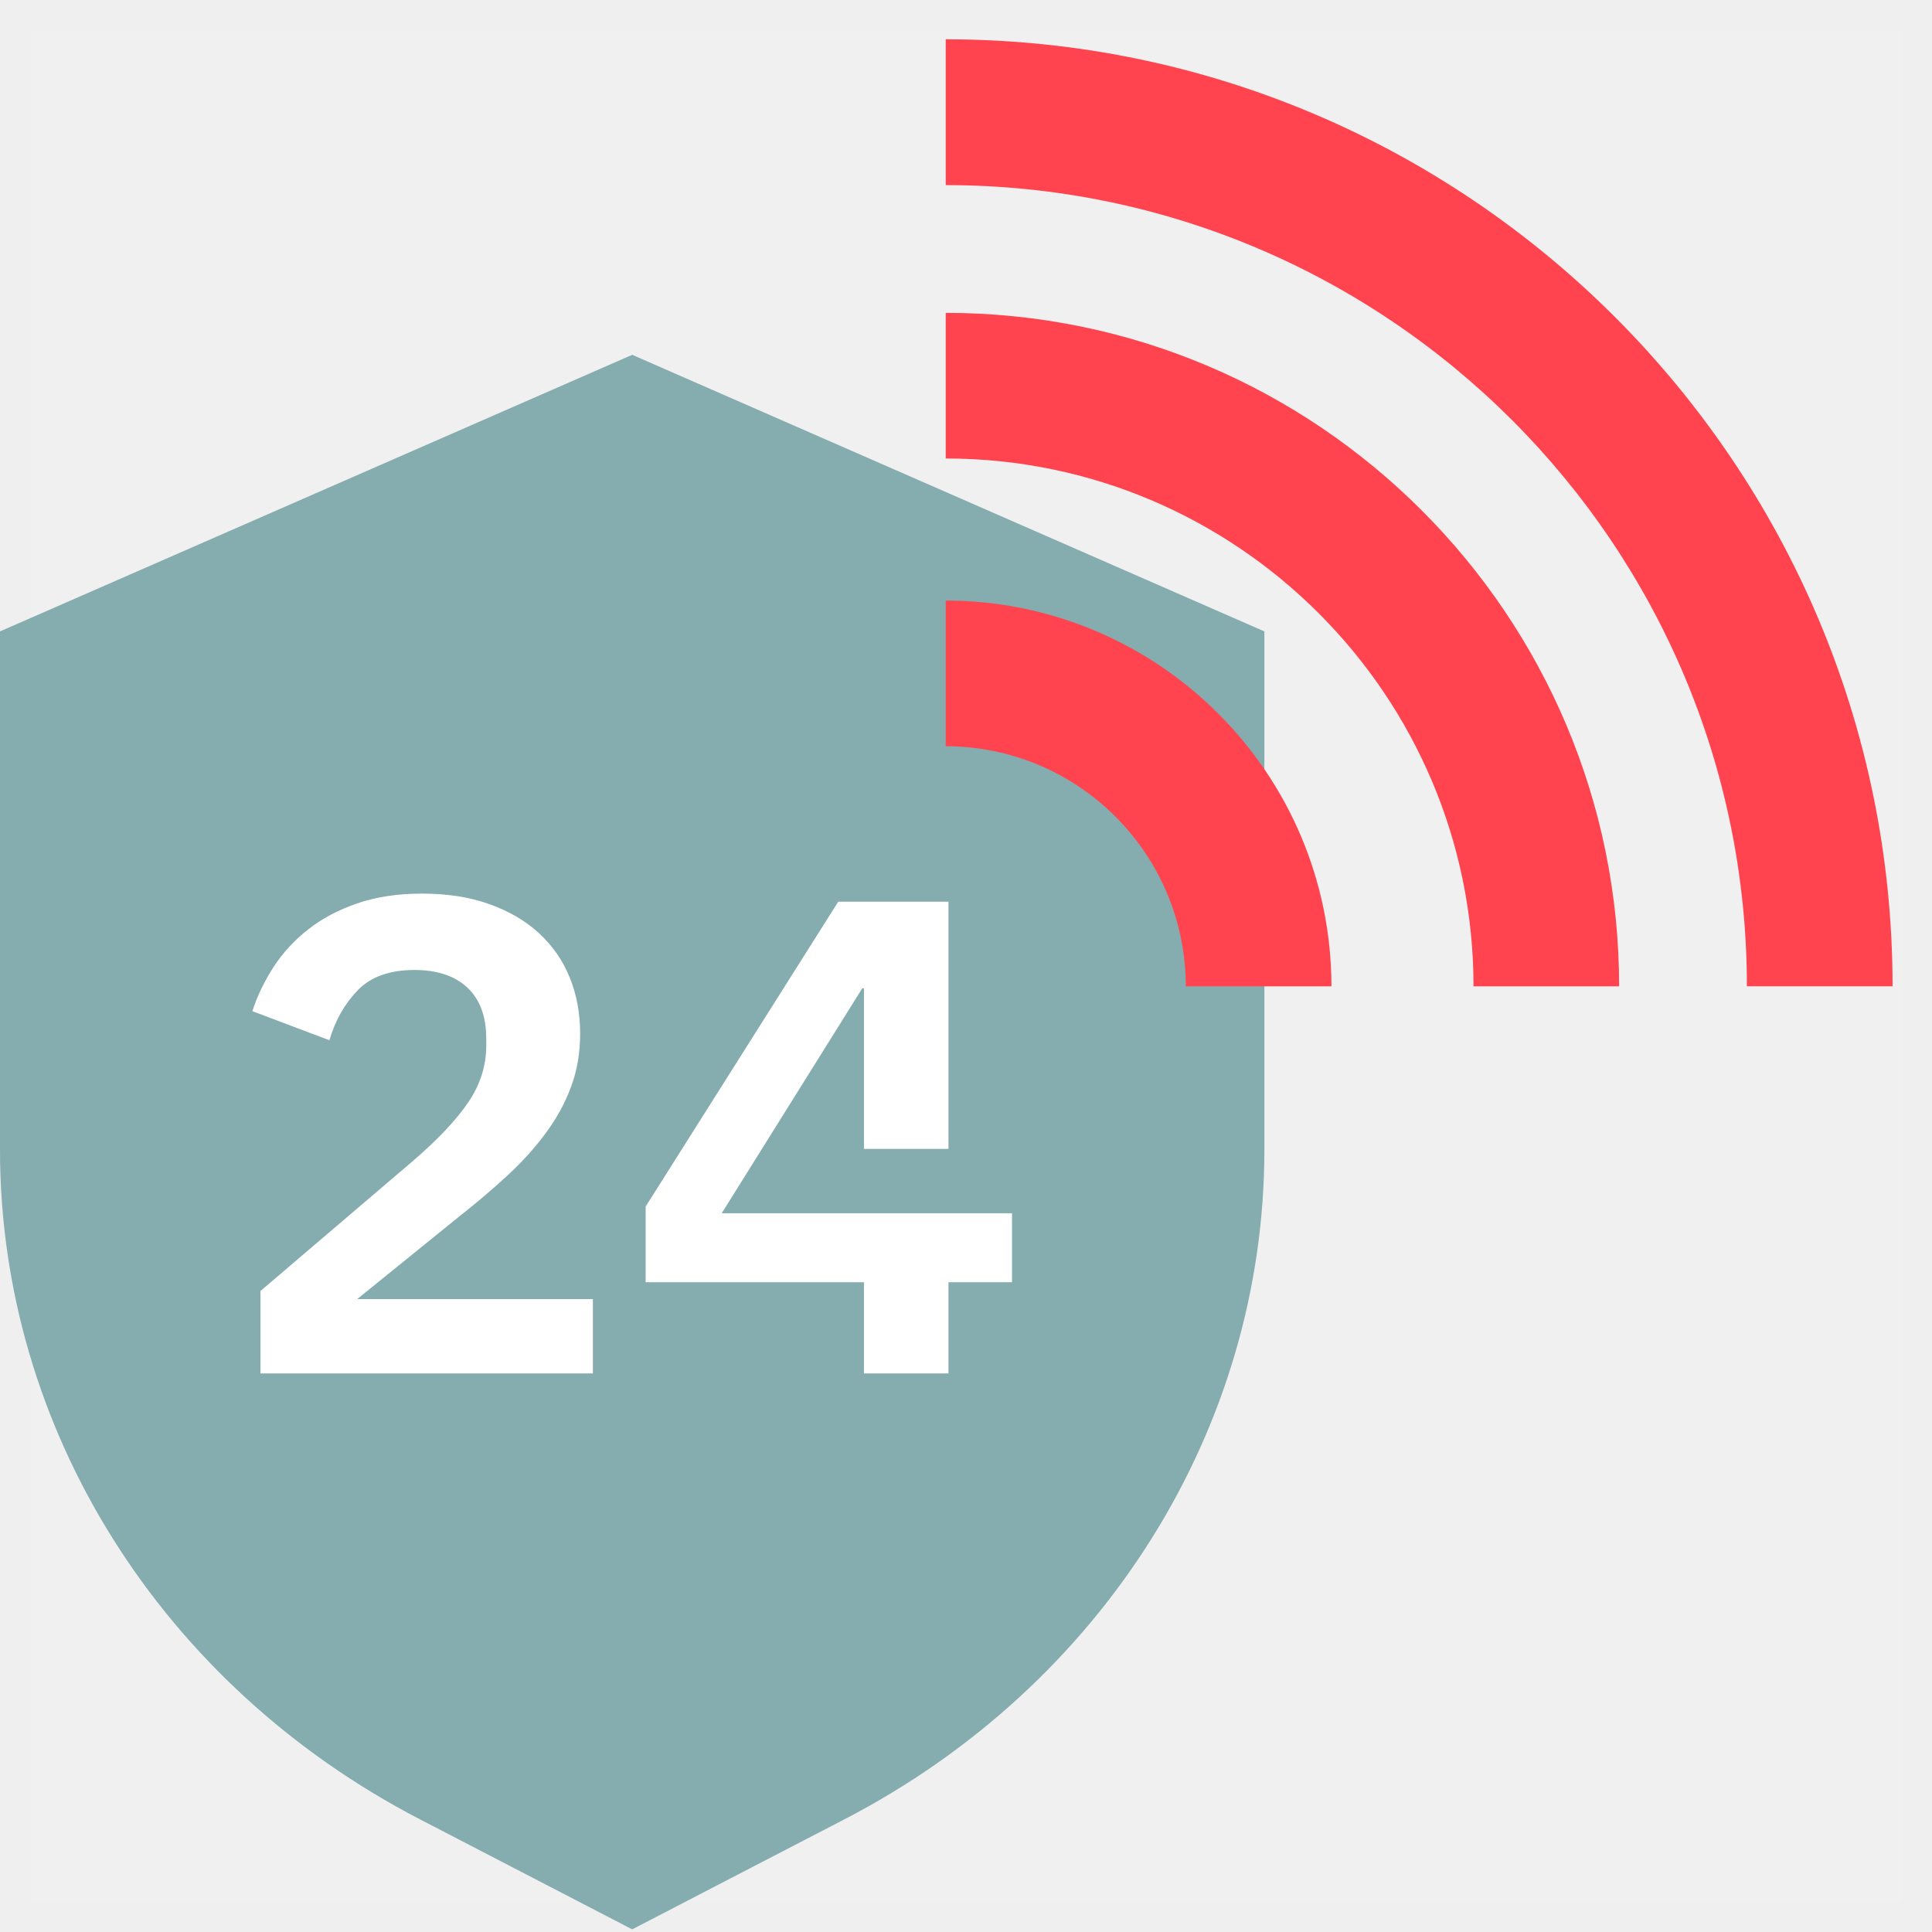
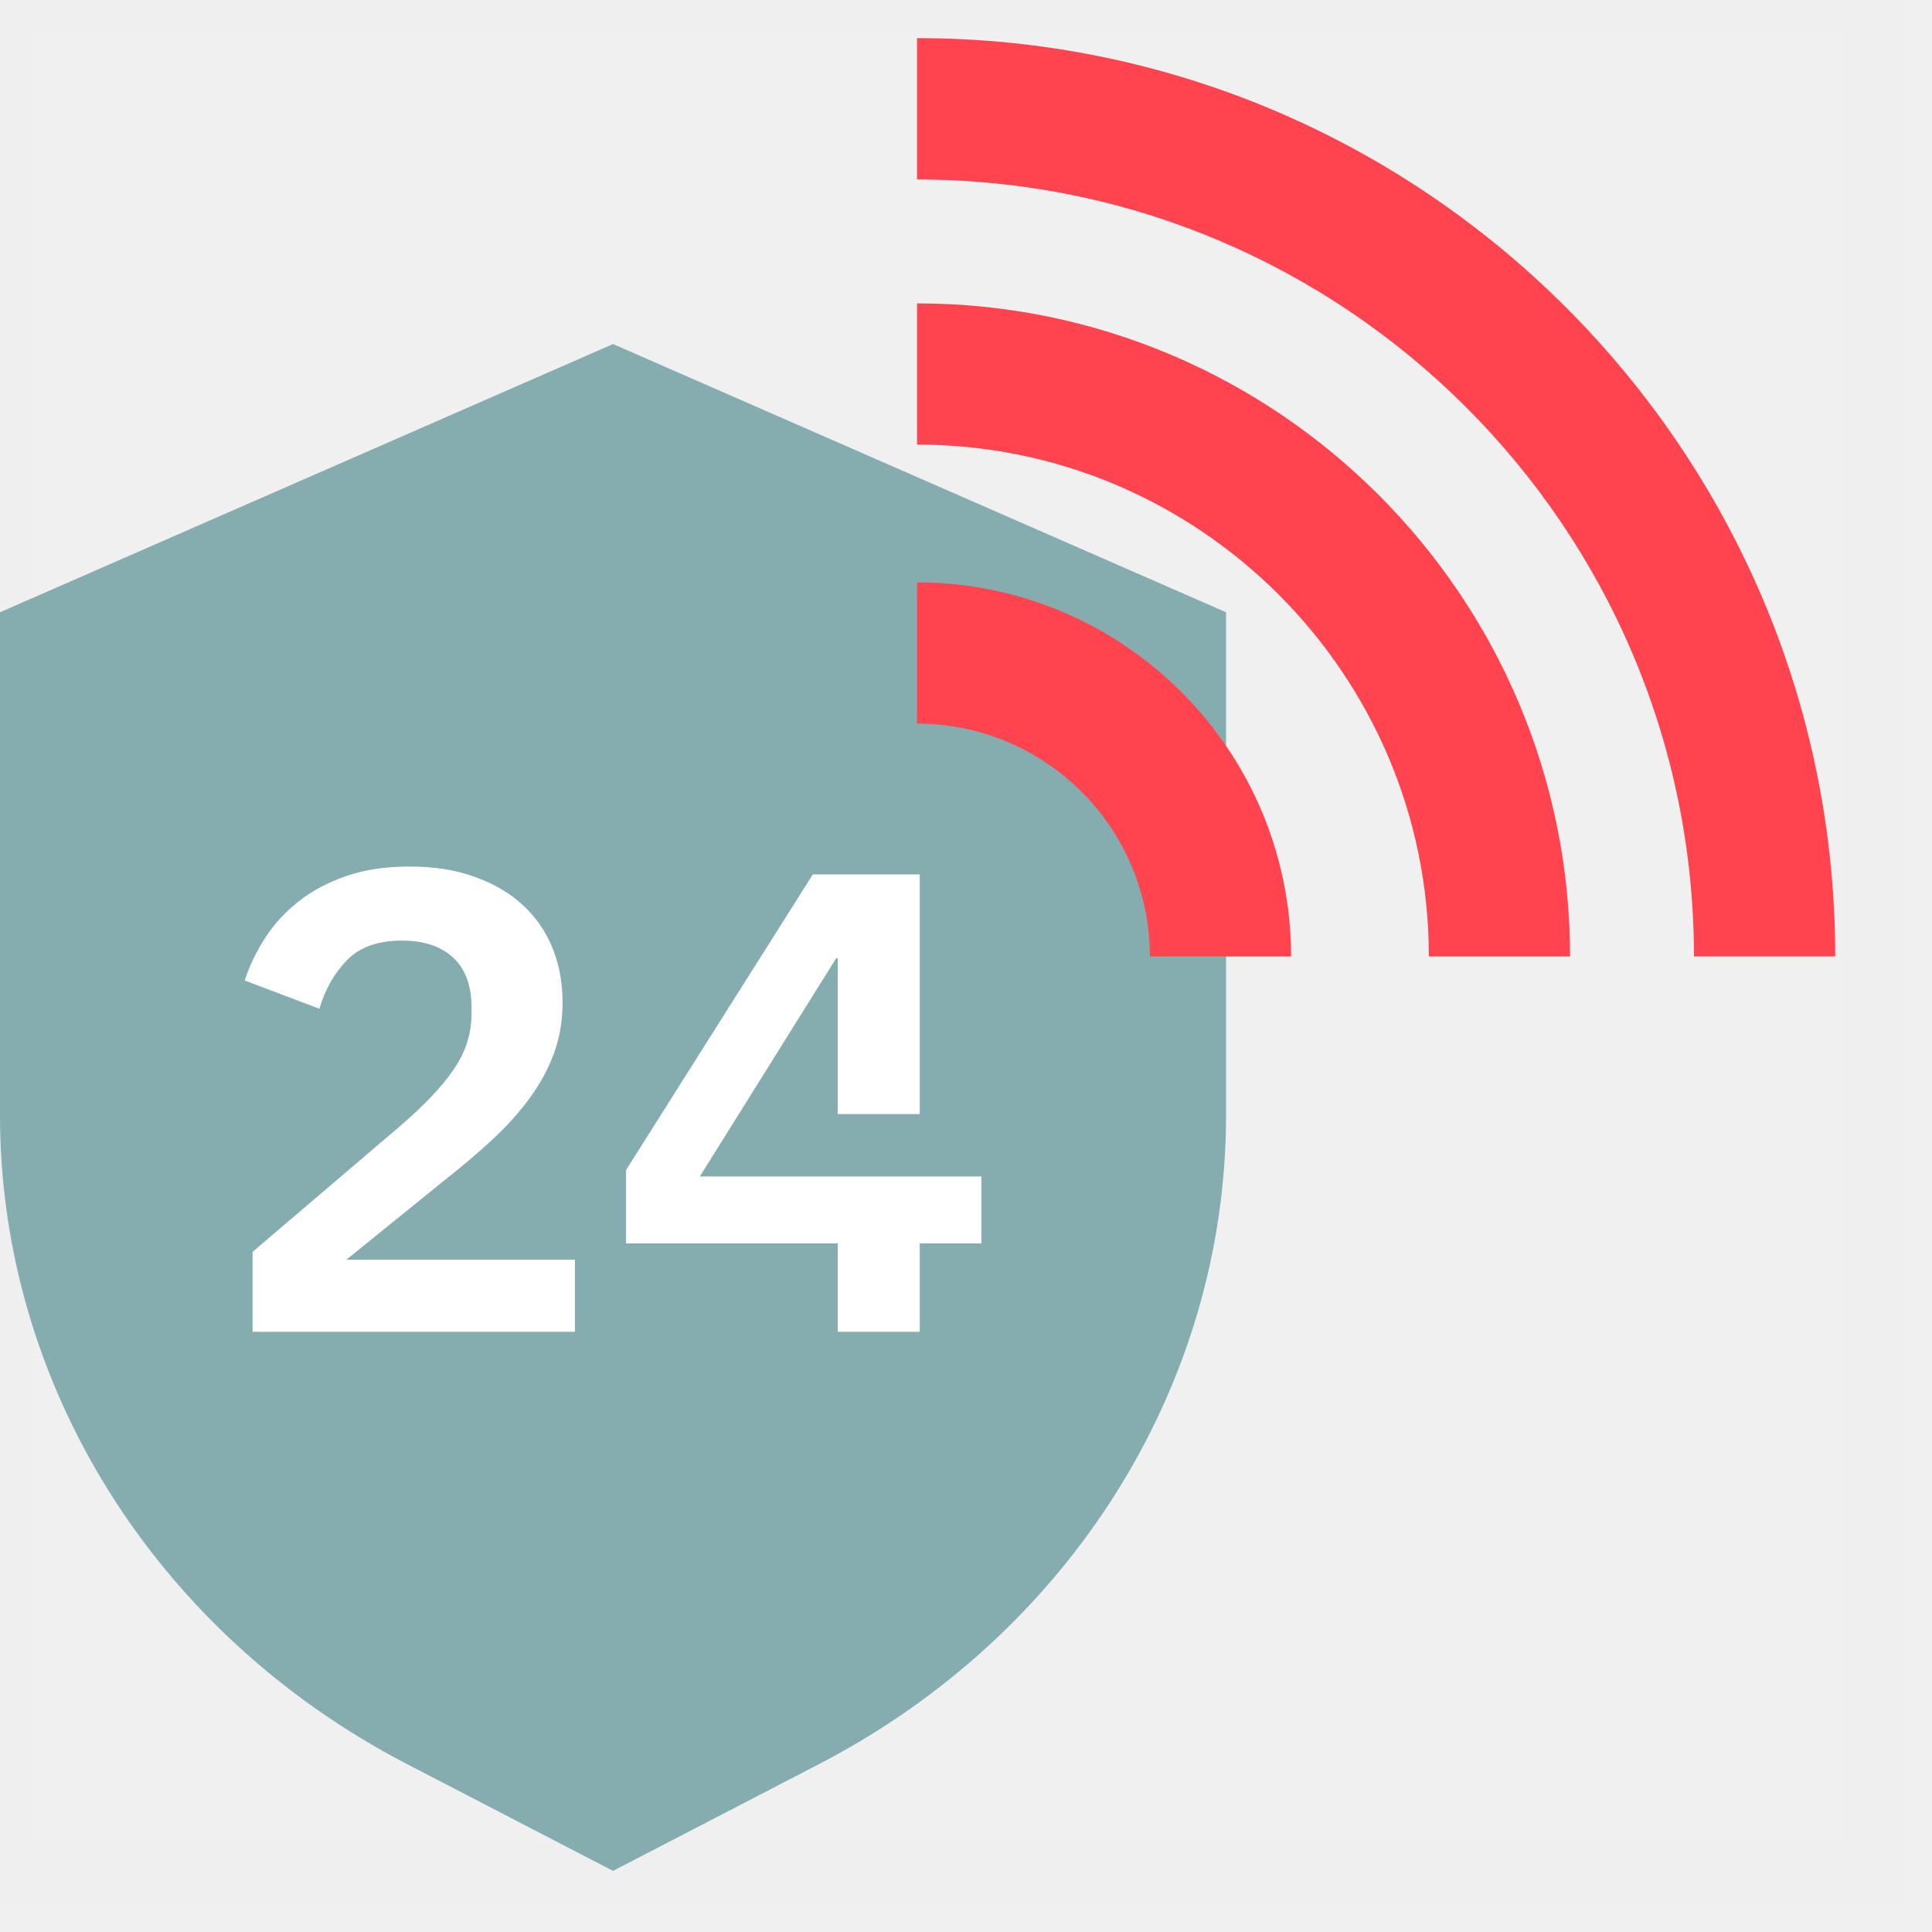
- <svg xmlns="http://www.w3.org/2000/svg" viewBox="0 0 32 32" fill="none">
+ <svg xmlns="http://www.w3.org/2000/svg" width="33" height="33" fill="none">
  <path opacity=".01" fill="#fff" stroke="#979797" d="M0 0h32v32H0z" />
  <path fill-rule="evenodd" clip-rule="evenodd" d="M10.471 5.877L0 10.458v8.585c0 4.616 2.666 8.867 6.956 11.091l3.515 1.822 3.515-1.822c4.29-2.224 6.956-6.475 6.956-11.091v-8.585l-10.47-4.581z" fill="#85ACAF" />
  <path fill-rule="evenodd" clip-rule="evenodd" d="M16.763 21.238H15.71v1.51h-1.4v-1.51h-3.616v-1.254l3.19-5.049h1.826v4.094h-1.4v-2.66h-.028l-2.328 3.726h4.808v1.143zM9.821 22.748H4.314v-1.365l2.507-2.138c.419-.359.728-.684.93-.98.201-.294.303-.61.303-.945v-.113c0-.373-.106-.656-.314-.85-.21-.195-.5-.291-.874-.291-.41 0-.723.111-.94.335-.217.224-.374.5-.47.829l-1.276-.482c.081-.253.2-.497.352-.733.153-.235.344-.442.571-.62.228-.18.5-.324.813-.432.313-.108.67-.162 1.074-.162.418 0 .79.057 1.113.174.325.115.6.275.823.48.224.206.394.45.51.734.115.284.173.593.173.929 0 .321-.05.616-.151.884-.1.27-.24.524-.42.767-.178.243-.39.476-.632.7-.242.224-.506.448-.789.671l-1.701 1.377H9.82v1.232z" fill="#fff" />
  <path fill-rule="evenodd" clip-rule="evenodd" d="M31.347 16.336h-2.413c0-7.318-5.953-13.27-13.27-13.27V.651c8.647 0 15.683 7.036 15.683 15.684z" fill="#FF444F" />
  <path fill-rule="evenodd" clip-rule="evenodd" d="M26.818 16.337h-2.412c0-4.82-3.922-8.743-8.742-8.743V5.182c6.151 0 11.154 5.004 11.154 11.155z" fill="#FF444F" />
  <path fill-rule="evenodd" clip-rule="evenodd" d="M22.053 16.337h-2.412a3.981 3.981 0 00-3.977-3.977V9.947a6.397 6.397 0 016.389 6.39z" fill="#FF444F" />
</svg>
